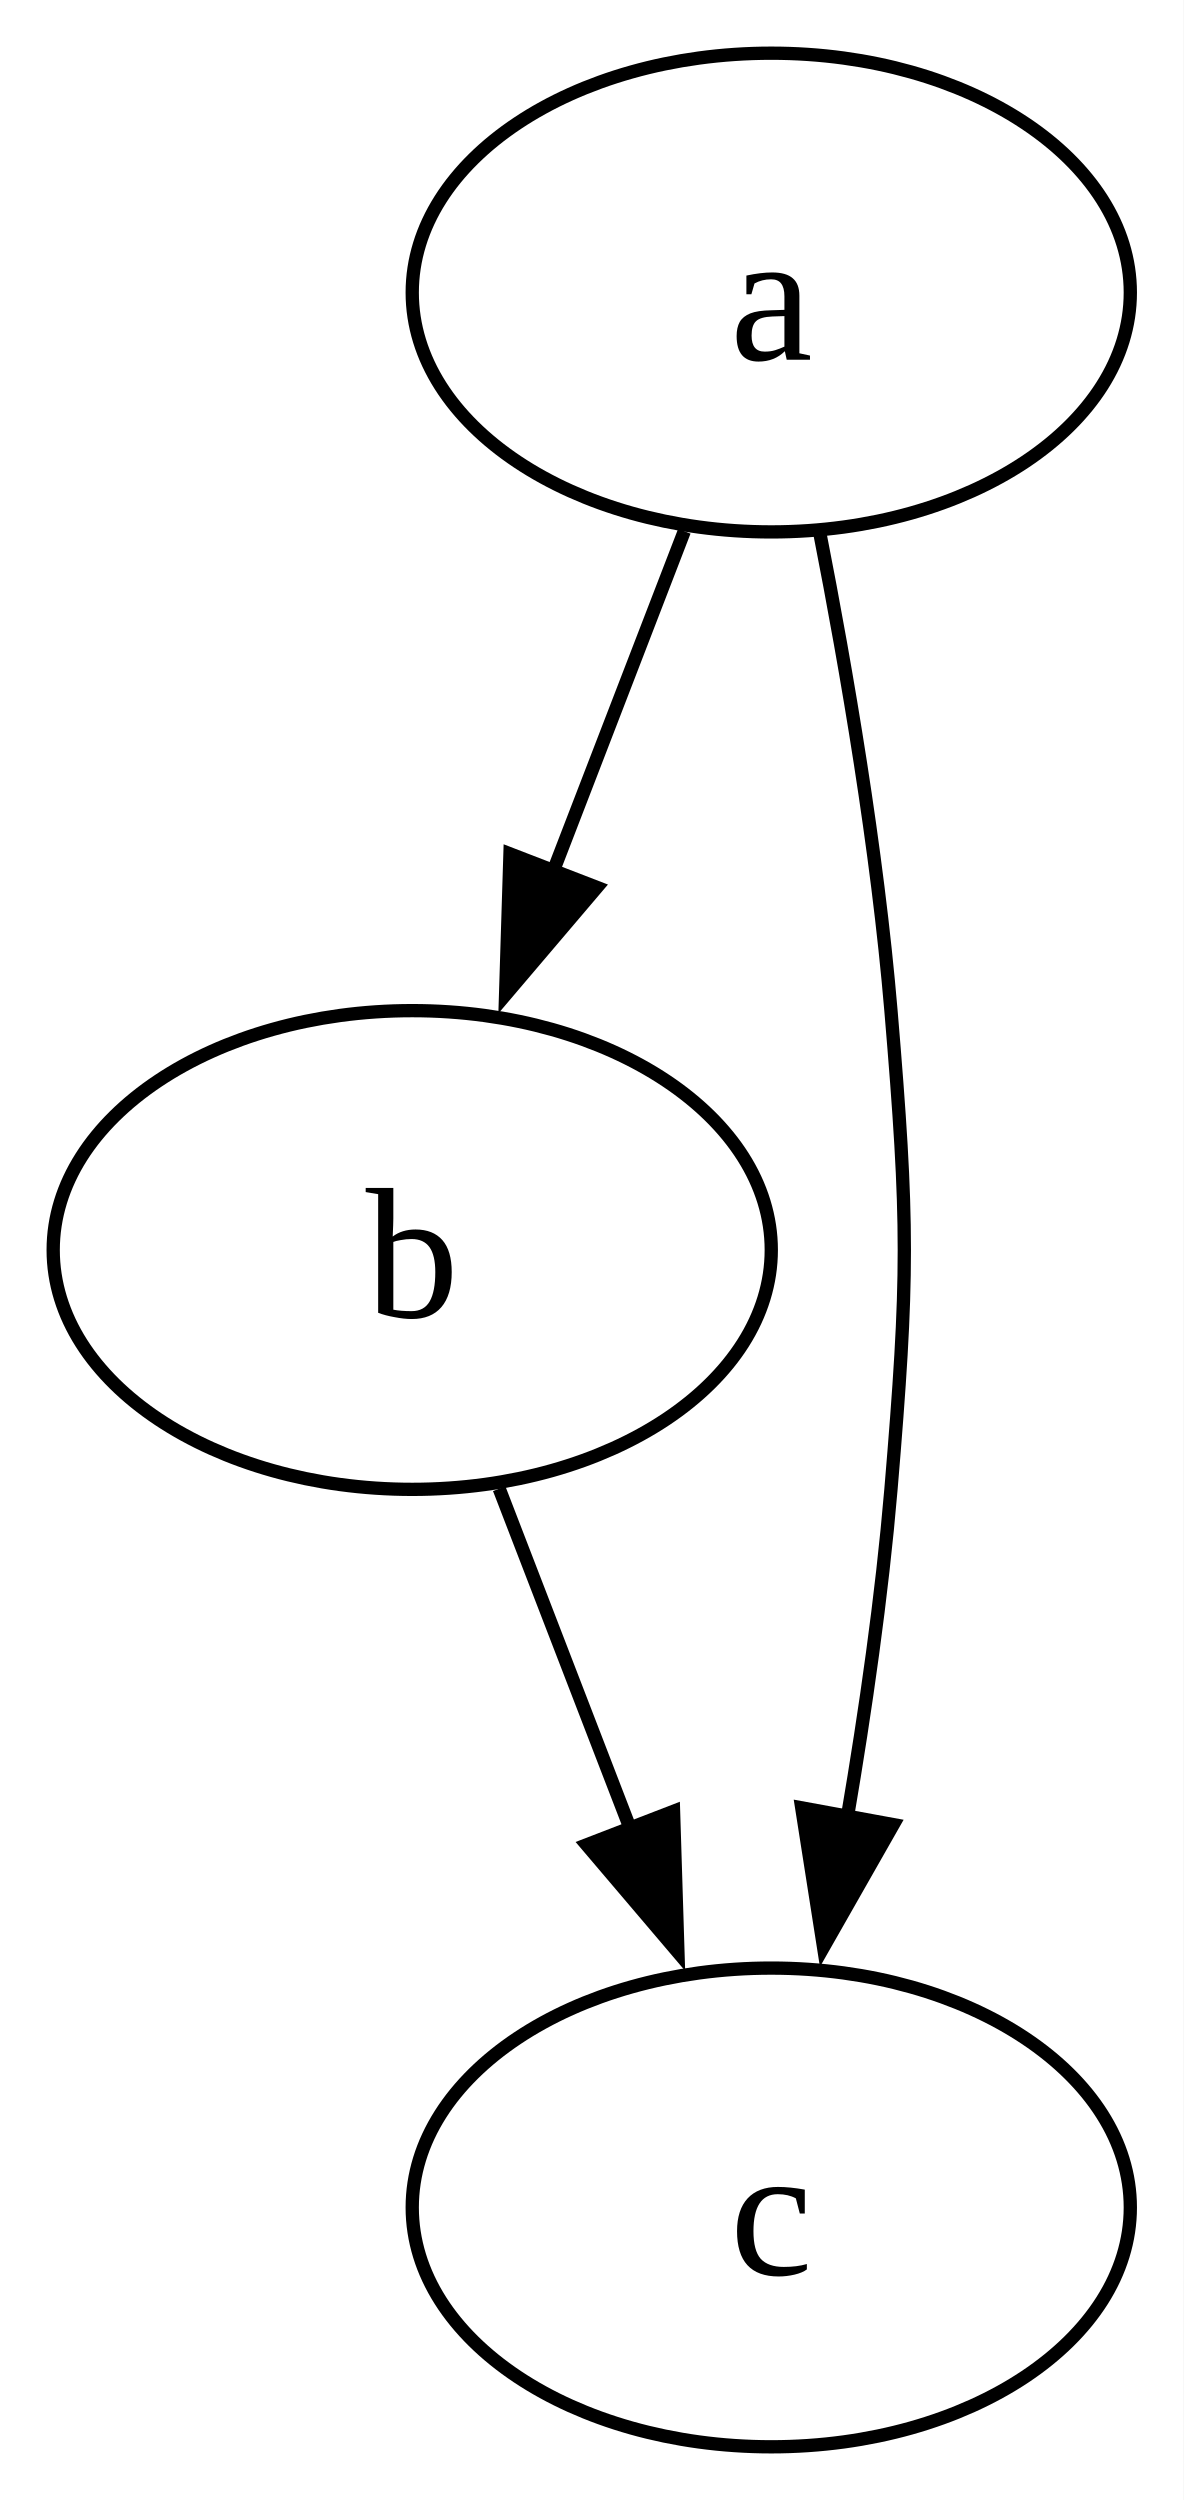
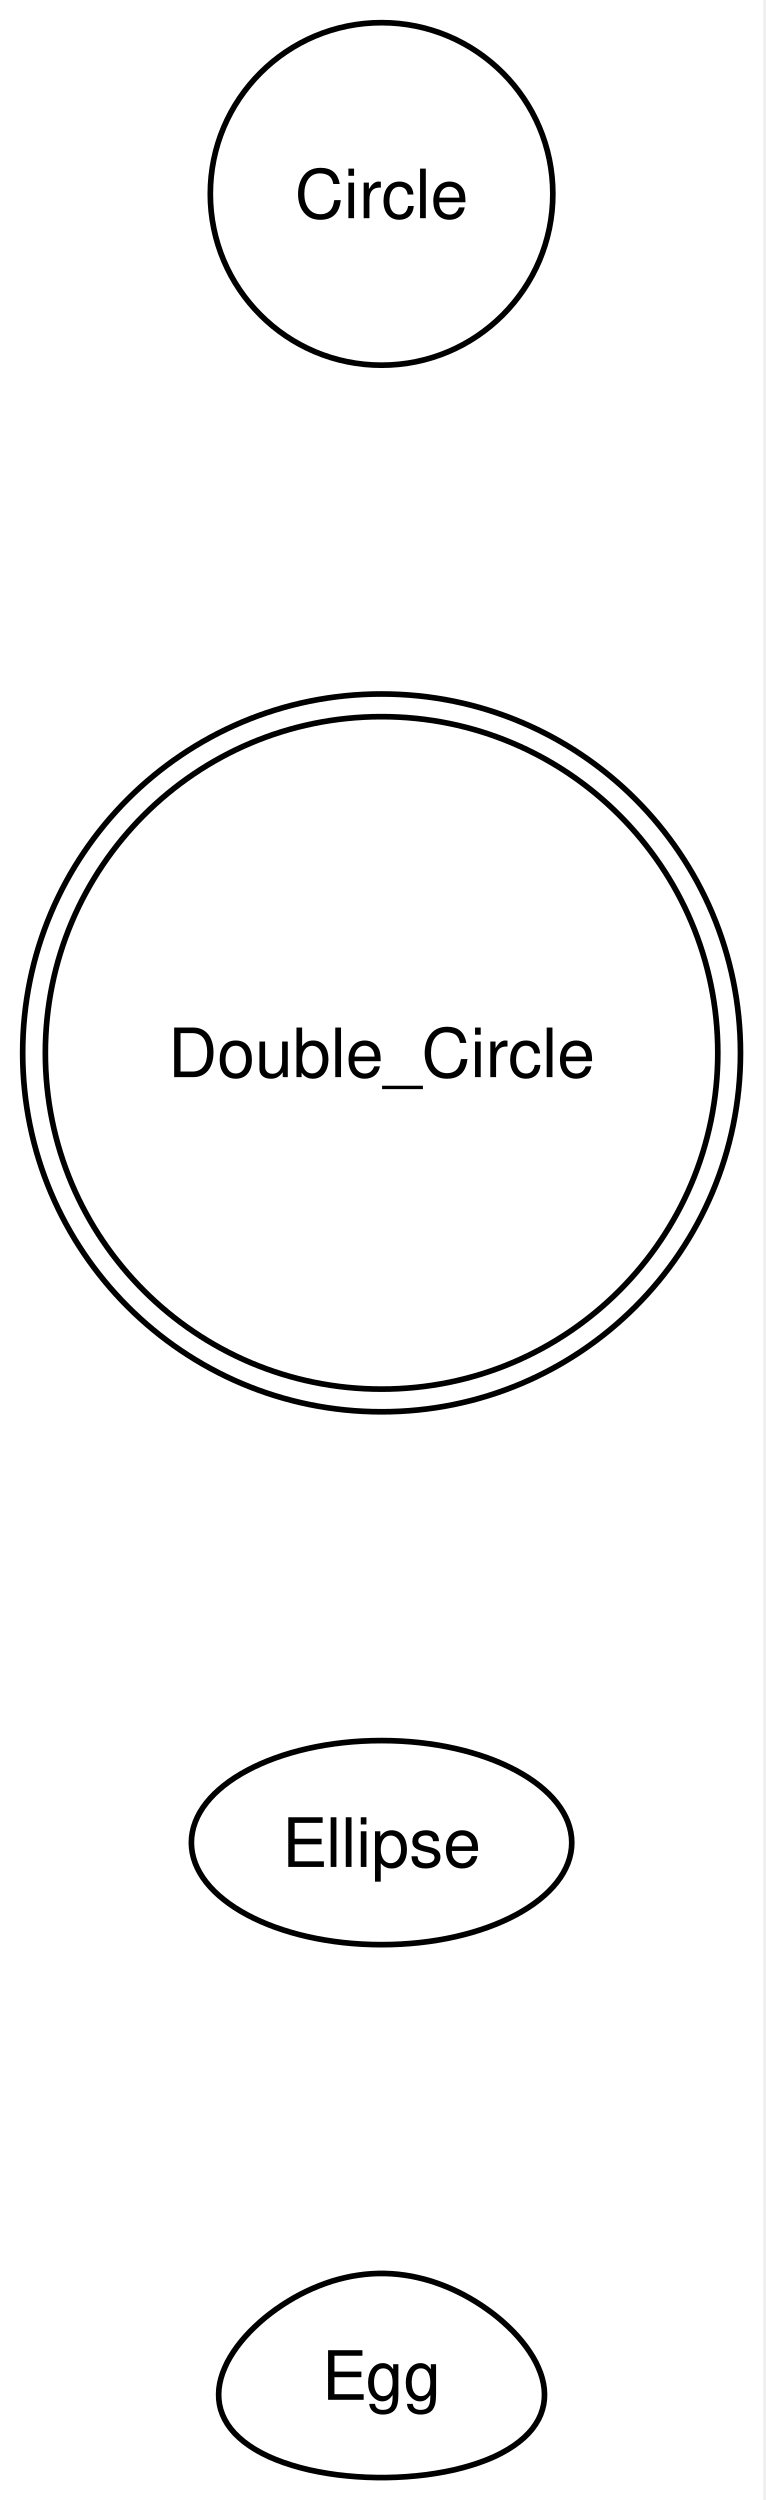
- <svg xmlns="http://www.w3.org/2000/svg" width="89pt" height="188pt" viewBox="0.00 0.00 89.00 188.00">
-   <g id="graph0" class="graph" transform="scale(1 1) rotate(0) translate(4 184)">
-     <polygon fill="white" stroke="none" points="-4,4 -4,-184 85,-184 85,4 -4,4" />
+ <svg xmlns="http://www.w3.org/2000/svg" width="135pt" height="441pt" viewBox="0.00 0.00 135.00 441.00">
+   <g id="graph0" class="graph" transform="scale(1 1) rotate(0) translate(4 437.04)">
+     <polygon fill="white" stroke="none" points="-4,4 -4,-437.04 130.62,-437.04 130.62,4 -4,4" />
    <g id="node1" class="node">
-       <ellipse fill="none" stroke="black" cx="54" cy="-162" rx="27" ry="18" />
-       <text xml:space="preserve" text-anchor="middle" x="54" y="-156.95" font-family="Times New Roman,serif" font-size="14.00">a</text>
+       <ellipse fill="#ffffff" stroke="black" cx="63.31" cy="-402.83" rx="30.21" ry="30.21" />
+       <text xml:space="preserve" text-anchor="middle" x="63.31" y="-398.55" font-family="Helvetica,sans-Serif" font-size="12.00">Circle</text>
    </g>
    <g id="node2" class="node">
-       <ellipse fill="none" stroke="black" cx="27" cy="-90" rx="27" ry="18" />
-       <text xml:space="preserve" text-anchor="middle" x="27" y="-84.95" font-family="Times New Roman,serif" font-size="14.00">b</text>
-     </g>
-     <g id="edge1" class="edge">
-       <path fill="none" stroke="black" d="M47.46,-144.05C44.48,-136.32 40.87,-126.96 37.52,-118.27" />
-       <polygon fill="black" stroke="black" points="40.88,-117.27 34.02,-109.2 34.35,-119.79 40.88,-117.27" />
+       <ellipse fill="#ffffff" stroke="black" cx="63.31" cy="-251.31" rx="59.31" ry="59.31" />
+       <ellipse fill="none" stroke="black" cx="63.31" cy="-251.31" rx="63.31" ry="63.31" />
+       <text xml:space="preserve" text-anchor="middle" x="63.31" y="-247.03" font-family="Helvetica,sans-Serif" font-size="12.00">Double_Circle</text>
    </g>
    <g id="node3" class="node">
-       <ellipse fill="none" stroke="black" cx="54" cy="-18" rx="27" ry="18" />
-       <text xml:space="preserve" text-anchor="middle" x="54" y="-12.95" font-family="Times New Roman,serif" font-size="14.00">c</text>
+       <ellipse fill="#ffffff" stroke="black" cx="63.31" cy="-112" rx="33.55" ry="18" />
+       <text xml:space="preserve" text-anchor="middle" x="63.31" y="-107.72" font-family="Helvetica,sans-Serif" font-size="12.00">Ellipse</text>
    </g>
-     <g id="edge3" class="edge">
-       <path fill="none" stroke="black" d="M57.65,-143.91C59.68,-133.57 61.98,-120.09 63,-108 64.34,-92.06 64.34,-87.94 63,-72 62.32,-63.97 61.08,-55.33 59.73,-47.4" />
-       <polygon fill="black" stroke="black" points="63.17,-46.79 57.93,-37.58 56.29,-48.05 63.17,-46.79" />
-     </g>
-     <g id="edge2" class="edge">
-       <path fill="none" stroke="black" d="M33.54,-72.05C36.52,-64.32 40.13,-54.96 43.48,-46.27" />
-       <polygon fill="black" stroke="black" points="46.65,-47.79 46.98,-37.2 40.12,-45.27 46.65,-47.79" />
+     <g id="node4" class="node">
+       <polygon fill="#ffffff" stroke="black" points="65.97,-0.05 67.73,-0.15 69.47,-0.3 71.19,-0.49 72.88,-0.74 74.52,-1.03 76.12,-1.36 77.67,-1.75 79.16,-2.18 80.59,-2.65 81.95,-3.16 83.24,-3.71 84.45,-4.31 85.57,-4.94 86.62,-5.61 87.57,-6.31 88.44,-7.04 89.21,-7.8 89.9,-8.59 90.48,-9.41 90.98,-10.25 91.38,-11.11 91.68,-11.99 91.9,-12.89 92.02,-13.8 92.05,-14.72 92,-15.65 91.86,-16.59 91.64,-17.53 91.34,-18.47 90.96,-19.41 90.52,-20.35 90,-21.28 89.42,-22.2 88.78,-23.11 88.08,-24.01 87.33,-24.89 86.53,-25.75 85.68,-26.59 84.79,-27.41 83.87,-28.2 82.91,-28.96 81.91,-29.69 80.9,-30.39 79.85,-31.06 78.79,-31.69 77.7,-32.29 76.6,-32.84 75.49,-33.35 74.36,-33.82 73.22,-34.25 72.07,-34.64 70.92,-34.97 69.75,-35.26 68.59,-35.51 67.42,-35.7 66.25,-35.85 65.07,-35.95 63.9,-36 62.72,-36 61.55,-35.95 60.37,-35.85 59.2,-35.7 58.03,-35.51 56.86,-35.26 55.7,-34.97 54.55,-34.64 53.4,-34.25 52.26,-33.82 51.13,-33.35 50.02,-32.84 48.92,-32.29 47.83,-31.69 46.77,-31.06 45.72,-30.39 44.7,-29.69 43.71,-28.96 42.75,-28.2 41.83,-27.41 40.94,-26.59 40.09,-25.75 39.29,-24.89 38.54,-24.01 37.84,-23.11 37.2,-22.2 36.62,-21.28 36.1,-20.35 35.66,-19.41 35.28,-18.47 34.98,-17.53 34.76,-16.59 34.62,-15.65 34.57,-14.72 34.6,-13.8 34.72,-12.89 34.93,-11.99 35.24,-11.11 35.64,-10.25 36.13,-9.41 36.72,-8.59 37.4,-7.8 38.18,-7.04 39.04,-6.31 40,-5.61 41.04,-4.94 42.17,-4.31 43.38,-3.71 44.67,-3.16 46.03,-2.65 47.46,-2.18 48.95,-1.75 50.5,-1.36 52.1,-1.03 53.74,-0.74 55.43,-0.49 57.15,-0.3 58.89,-0.15 60.65,-0.05 62.42,0 64.2,0 65.97,-0.05" />
+       <text xml:space="preserve" text-anchor="middle" x="63.31" y="-13.72" font-family="Helvetica,sans-Serif" font-size="12.00">Egg</text>
    </g>
  </g>
</svg>
